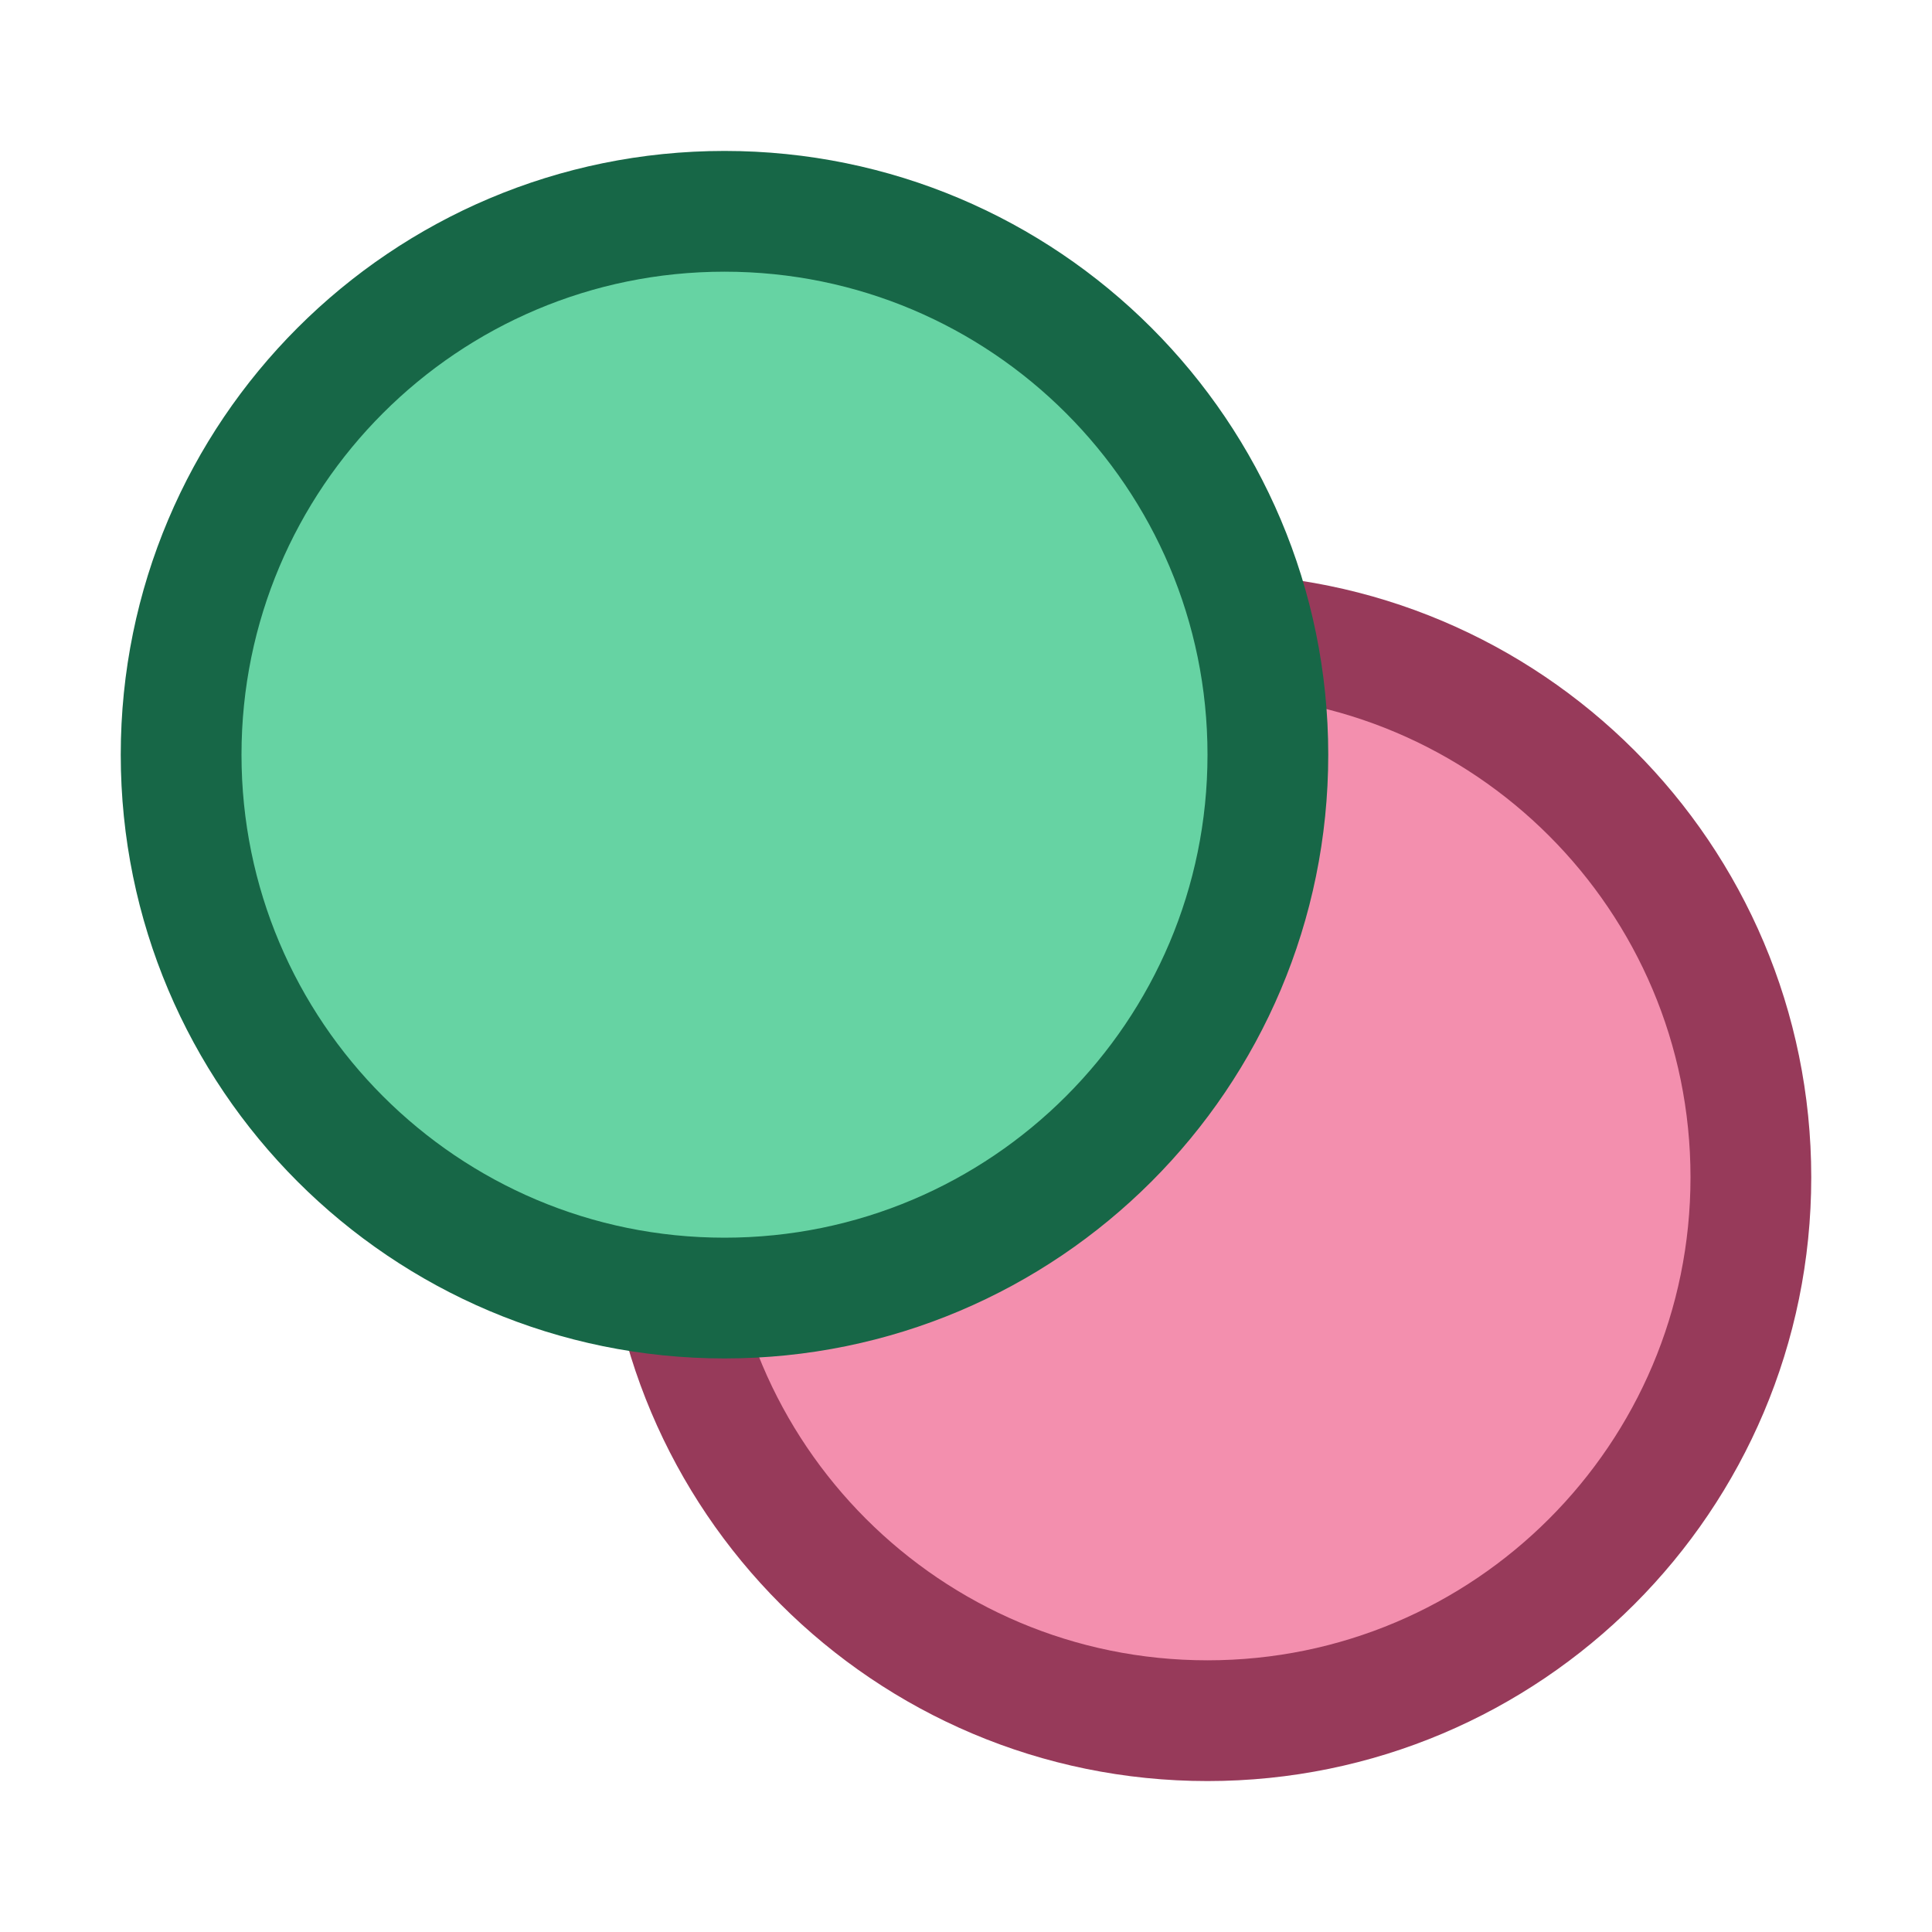
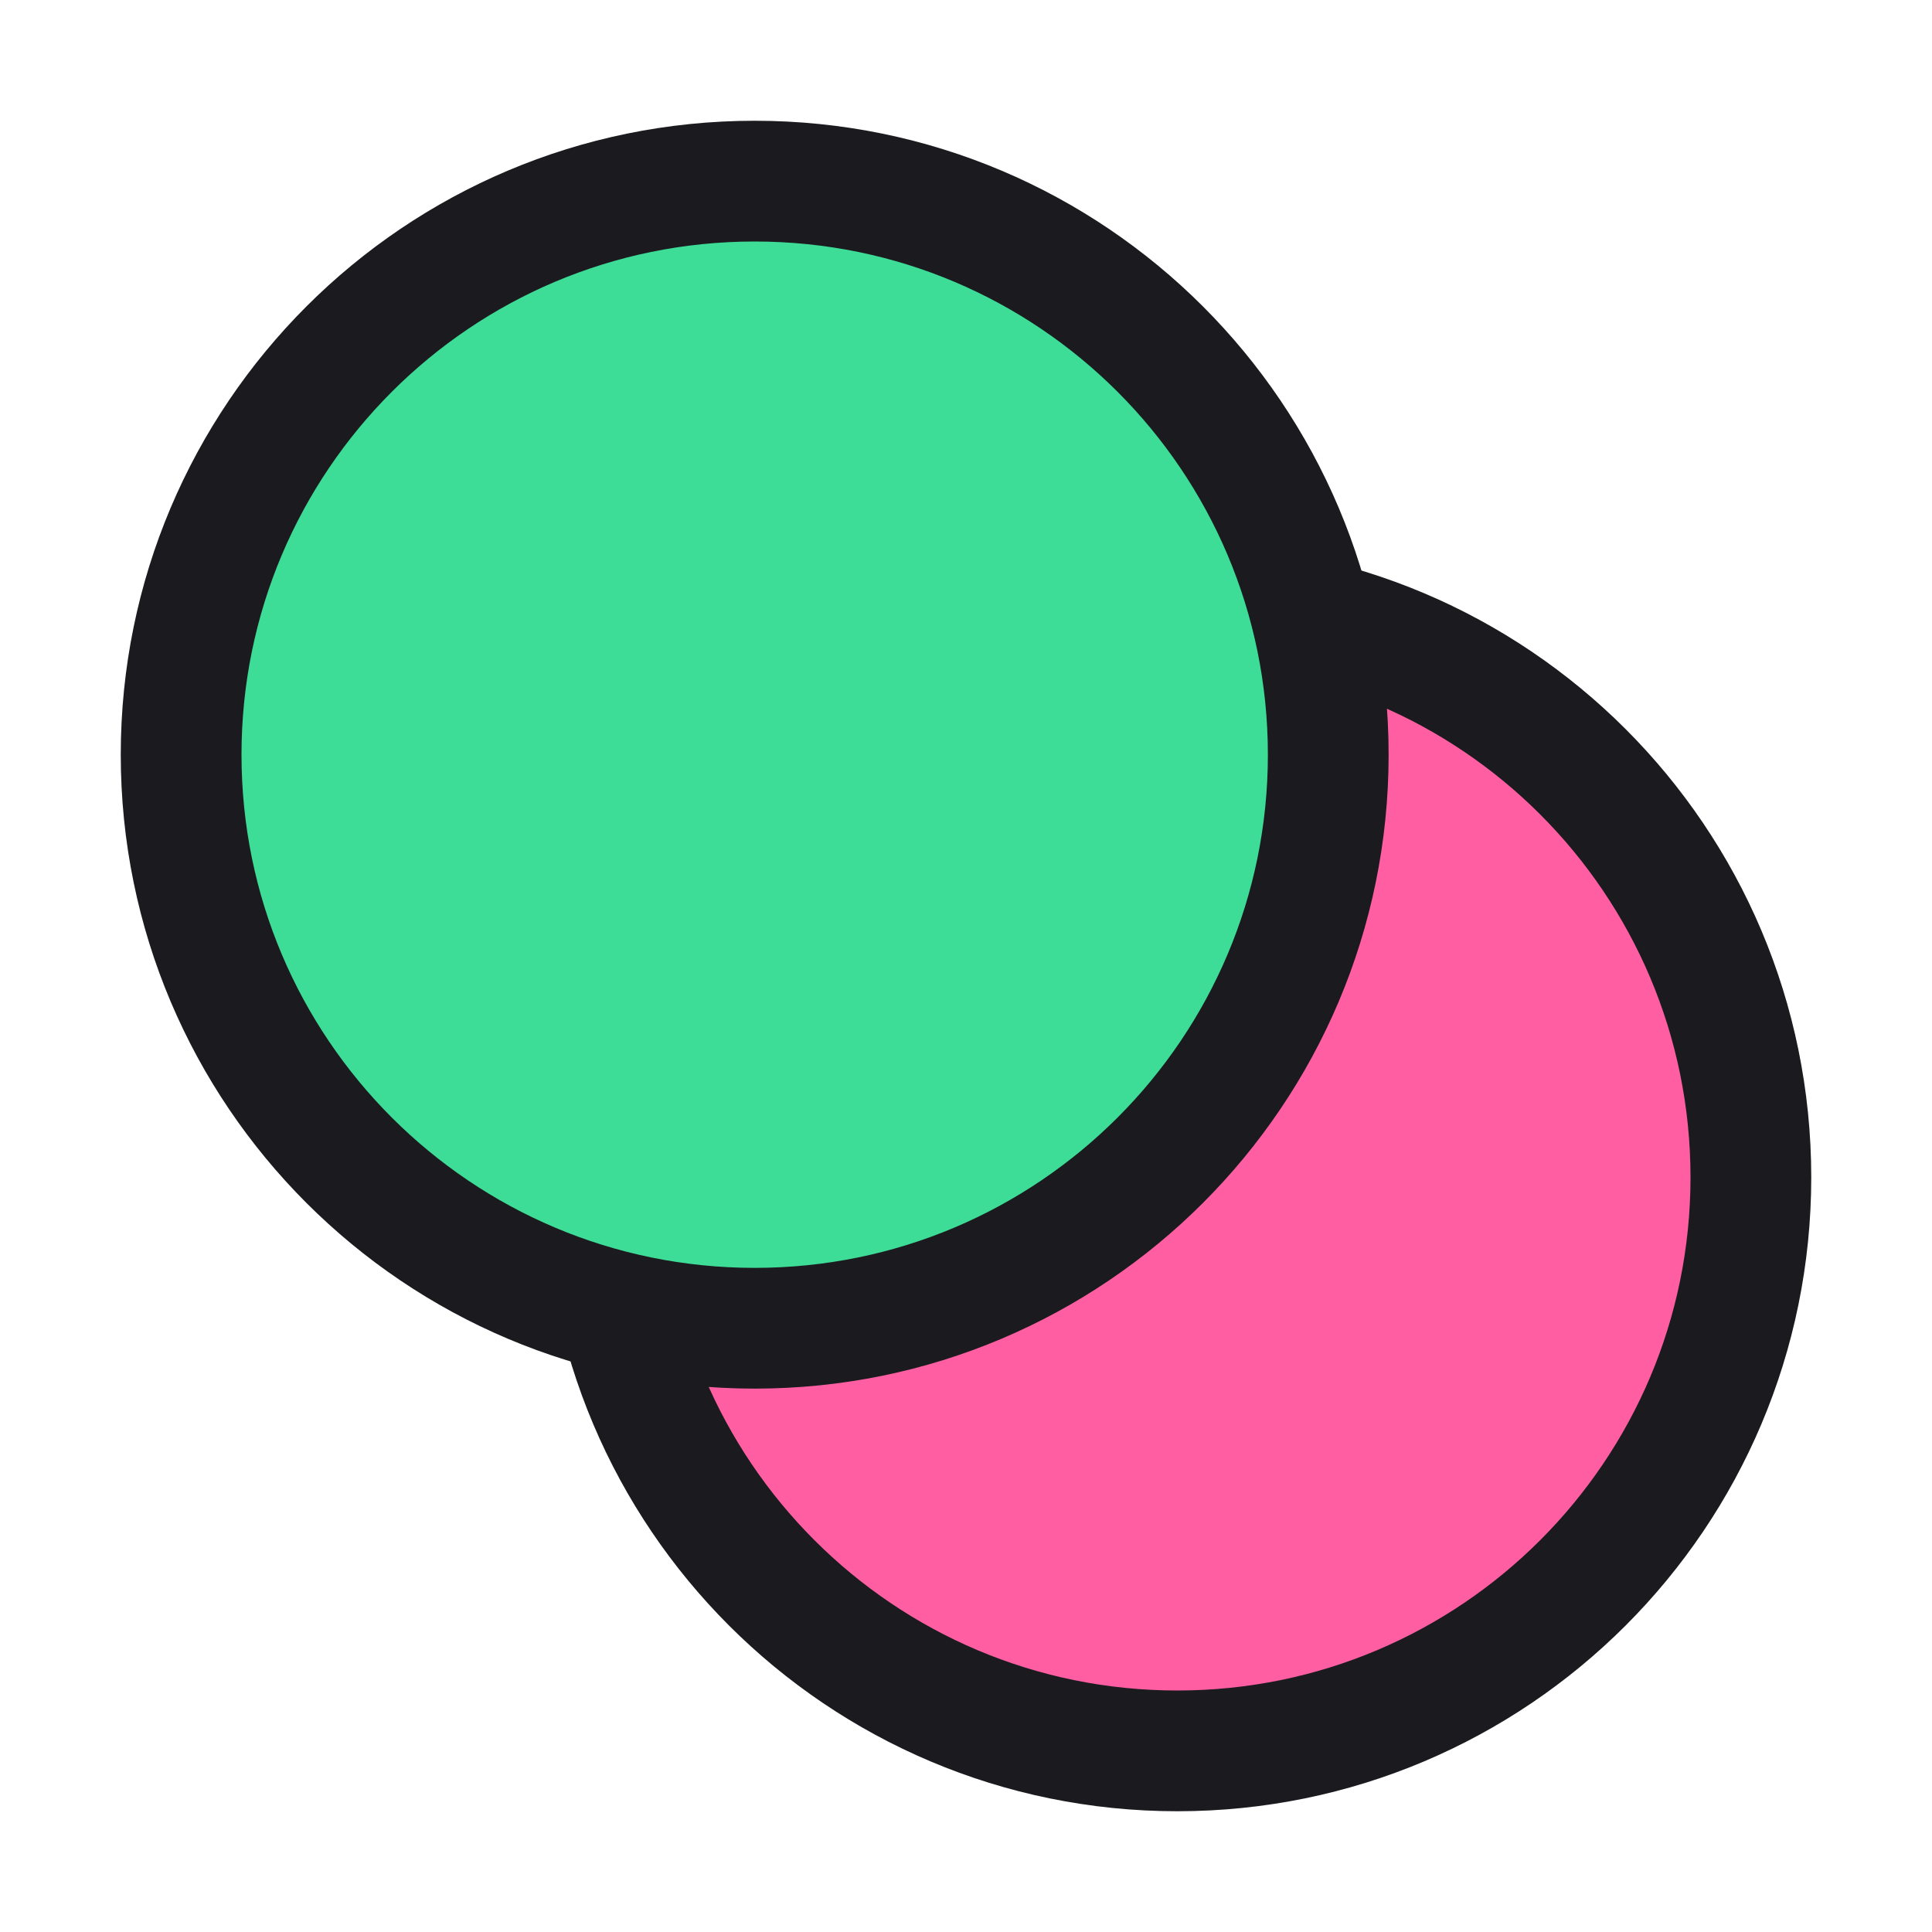
<svg xmlns="http://www.w3.org/2000/svg" width="64" height="64" viewBox="0 0 64 64">
-   <circle cx="40" cy="39" r="18" fill="#f38fae" stroke="#973a5a" stroke-width="4" />
-   <circle cx="24" cy="25" r="18" fill="#66d3a3" stroke="#176747" stroke-width="4" />
+   <circle cx="39" cy="39" r="19" fill="#ff5fa2" stroke="#1b1b1f" stroke-width="4" />
+   <circle cx="25" cy="25" r="19" fill="#3ddc97" stroke="#1b1b1f" stroke-width="4" />
</svg>
